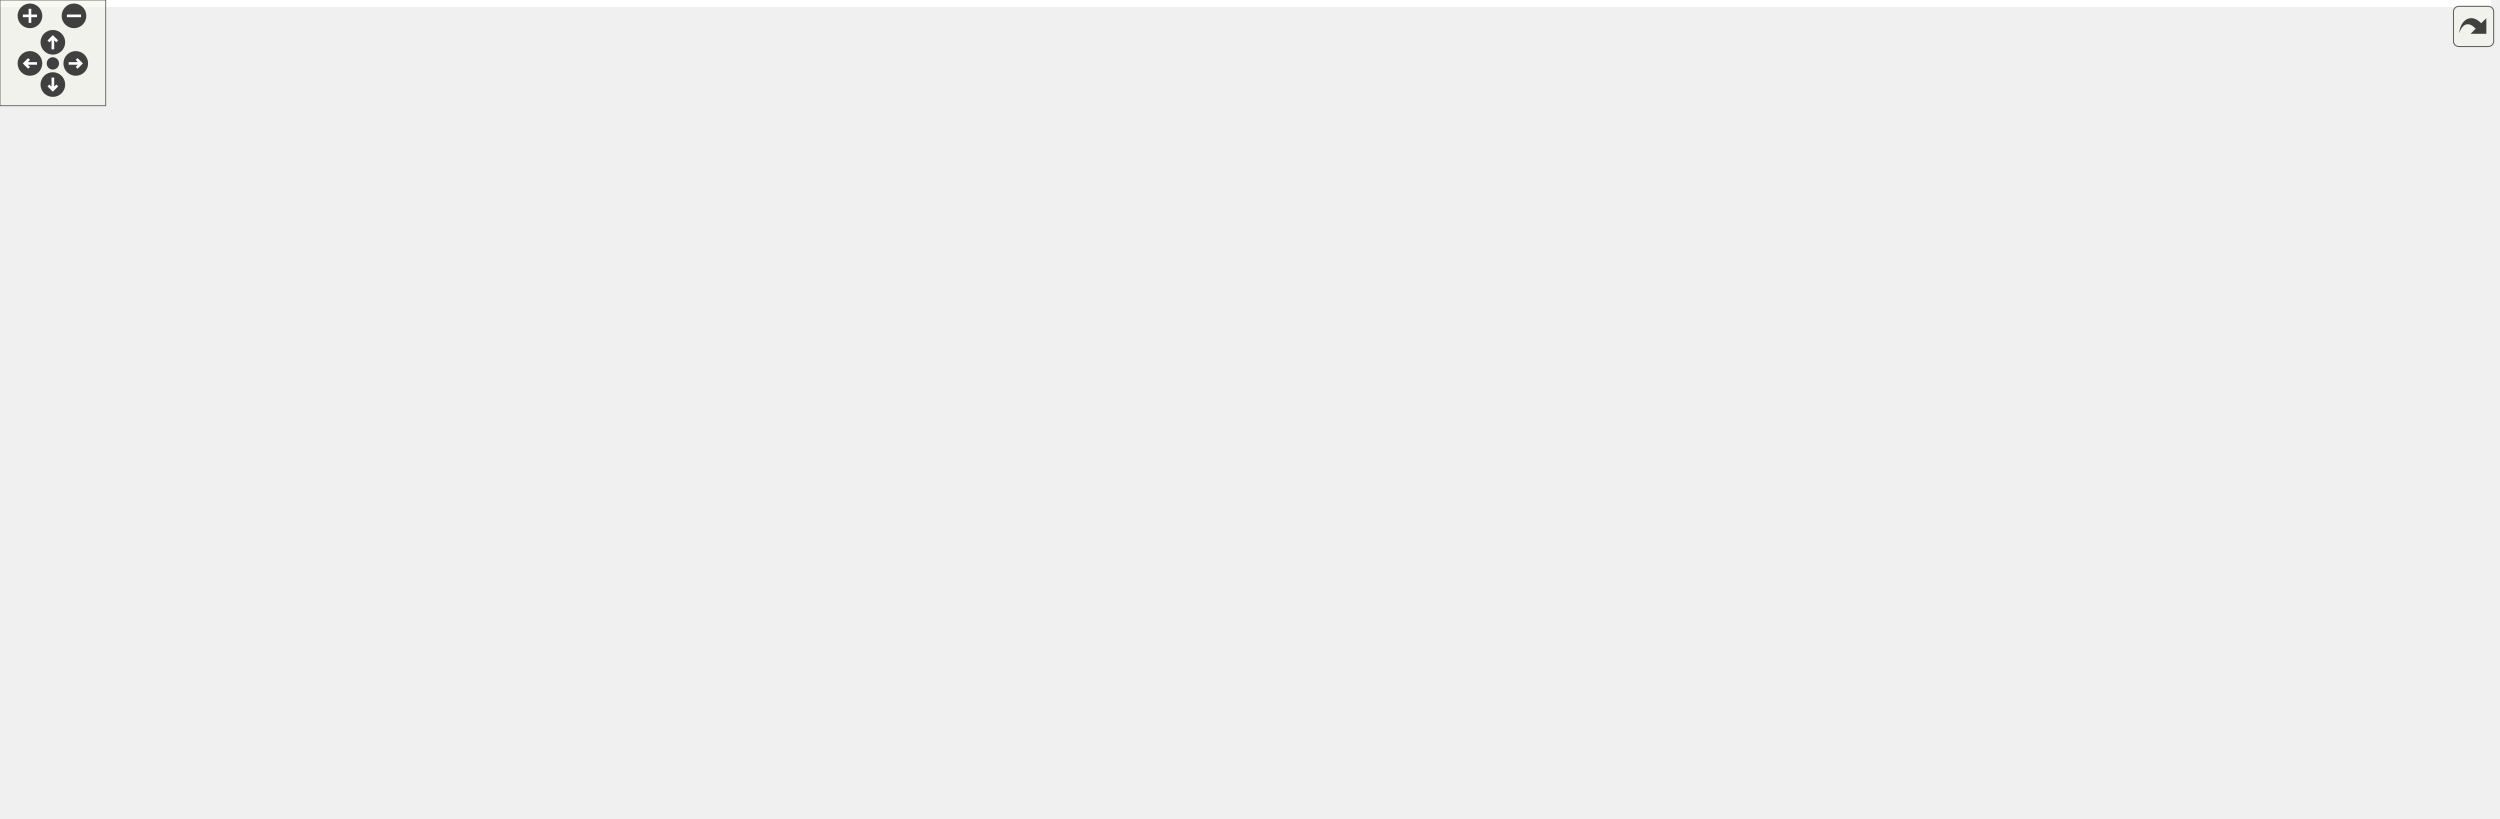
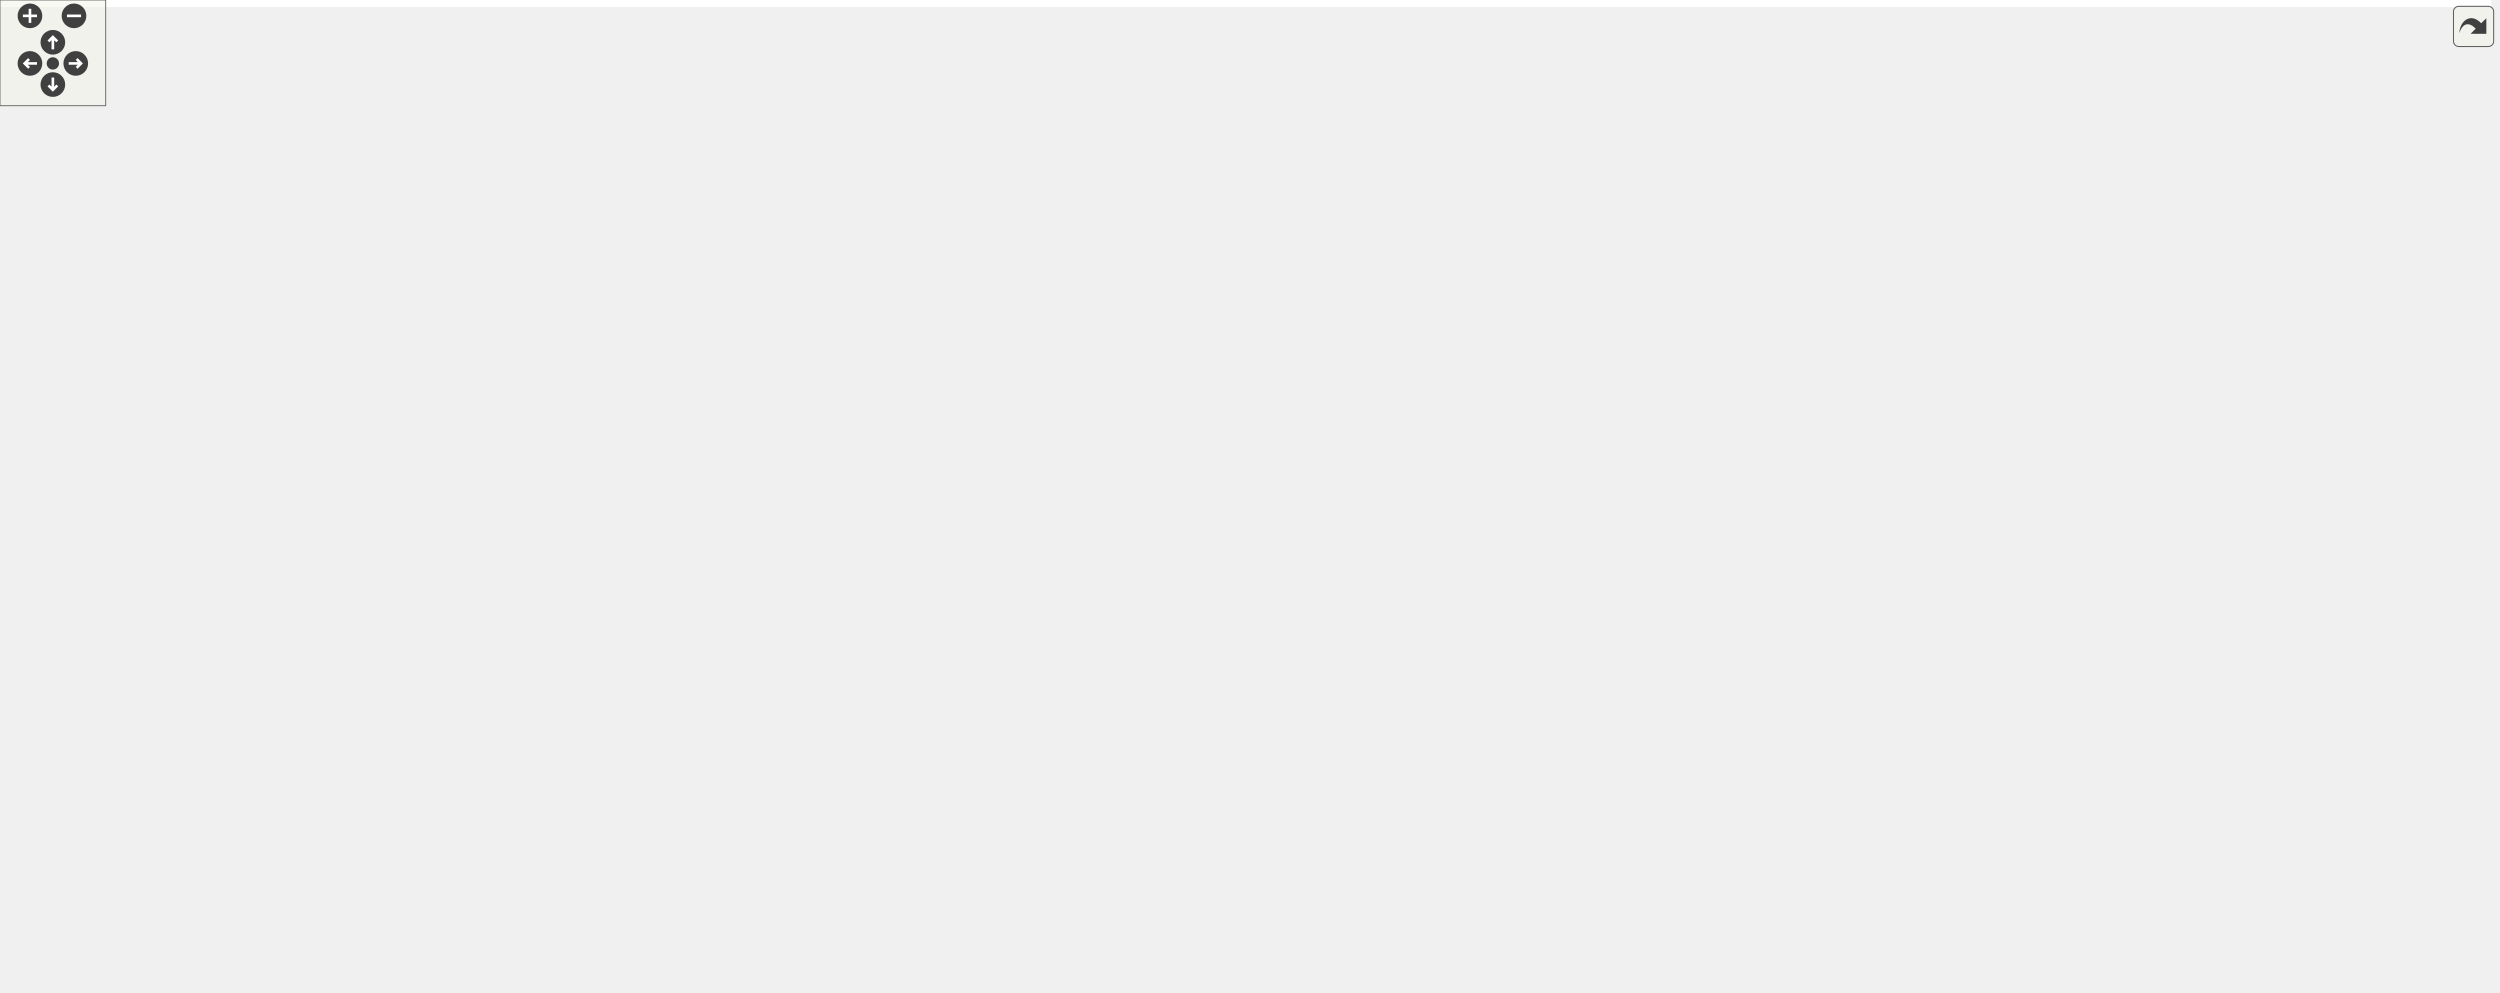
<svg xmlns="http://www.w3.org/2000/svg" xmlns:xlink="http://www.w3.org/1999/xlink" id="main" version="1.1" xml:space="preserve">
  <style type="text/css">
.edge:hover path { stroke: red; }
.edge:hover polygon { stroke: red; fill: red; }
</style>
  <defs>
    <circle id="rim" cx="0" cy="0" r="7" />
    <circle id="rim2" cx="0" cy="0" r="3.5" />
    <g id="zoomPlus">
      <use xlink:href="#rim" fill="#404040">
        <set attributeName="fill" to="#808080" begin="zoomplus.mouseover" end="zoomplus.mouseout" />
      </use>
      <path d="M-4,0h8M0,-4v8" fill="none" stroke="white" stroke-width="1.5" pointer-events="none" />
    </g>
    <g id="zoomMin">
      <use xlink:href="#rim" fill="#404040">
        <set attributeName="fill" to="#808080" begin="zoomminus.mouseover" end="zoomminus.mouseout" />
      </use>
      <path d="M-4,0h8" fill="none" stroke="white" stroke-width="1.5" pointer-events="none" />
    </g>
    <g id="dirArrow">
      <path fill="none" stroke="white" stroke-width="1.5" d="M0,-3.0v7 M-2.5,-0.5L0,-3.0L2.5,-0.5" />
    </g>
    <g id="resetDef">
      <use xlink:href="#rim2" fill="#404040">
        <set attributeName="fill" to="#808080" begin="reset.mouseover" end="reset.mouseout" />
      </use>
    </g>
  </defs>
  <svg id="graph" class="graph">
    <g id="viewport">
-       <polygon fill="white" stroke="transparent" points="-4,4 -4,-404 1414,-404 1414,4 -4,4" />
+       <polygon fill="white" stroke="transparent" points="-4,4 -4,-502.5 1414,-502.5 1414,4 -4,4" />
      <g id="node1" class="node">
        <g id="a_node1">
          <a xlink:title=" ">
            <polygon fill="#bfbfbf" stroke="black" points="0,-133.5 0,-152.5 41,-152.5 41,-133.5 0,-133.5" />
            <text text-anchor="middle" x="20.5" y="-140.5" font-family="Helvetica,sans-Serif" font-size="10.00">main</text>
          </a>
        </g>
      </g>
      <g id="node2" class="node">
        <g id="a_node2">
          <a xlink:href="group__engine.html#ga98eaf946471acbd931de5d52ca83b3d1" target="_top" xlink:title=" ">
            <polygon fill="white" stroke="black" points="77,-133.5 77,-152.5 148,-152.5 148,-133.5 77,-133.5" />
            <text text-anchor="middle" x="112.5" y="-140.5" font-family="Helvetica,sans-Serif" font-size="10.00">engine_run</text>
          </a>
        </g>
      </g>
      <g id="edge1" class="edge">
        <path fill="none" stroke="midnightblue" d="M41.03,-143C48.62,-143 57.64,-143 66.66,-143" />
        <polygon fill="midnightblue" stroke="midnightblue" points="66.77,-146.5 76.77,-143 66.77,-139.5 66.77,-146.5" />
      </g>
      <g id="node3" class="node">
        <g id="a_node3">
          <a xlink:href="group__engine.html#ga33e20b37682a0492a9e95d13bef17f02" target="_top" xlink:title=" ">
            <polygon fill="white" stroke="black" points="212,-228.5 212,-247.5 284,-247.5 284,-228.5 212,-228.5" />
            <text text-anchor="middle" x="248" y="-235.5" font-family="Helvetica,sans-Serif" font-size="10.00">changeSize</text>
          </a>
        </g>
      </g>
      <g id="edge2" class="edge">
        <path fill="none" stroke="midnightblue" d="M119.88,-152.7C130.99,-168.84 155.45,-201.18 184,-219 189.53,-222.45 195.73,-225.31 202.02,-227.67" />
        <polygon fill="midnightblue" stroke="midnightblue" points="201.31,-231.12 211.91,-230.97 203.53,-224.48 201.31,-231.12" />
      </g>
      <g id="node4" class="node">
        <g id="a_node4">
          <a xlink:href="group__input.html#gac7632fff72011e8c11ae504a4596a7f7" target="_top" xlink:title=" ">
            <polygon fill="white" stroke="black" points="206,-152.5 206,-171.5 290,-171.5 290,-152.5 206,-152.5" />
            <text text-anchor="middle" x="248" y="-159.5" font-family="Helvetica,sans-Serif" font-size="10.00">keyboardFunc</text>
          </a>
        </g>
      </g>
      <g id="edge3" class="edge">
        <path fill="none" stroke="midnightblue" d="M148.23,-147.94C162.68,-150 179.75,-152.43 195.6,-154.68" />
        <polygon fill="midnightblue" stroke="midnightblue" points="195.41,-158.19 205.8,-156.14 196.4,-151.26 195.41,-158.19" />
      </g>
      <g id="node8" class="node">
        <g id="a_node8">
          <a xlink:href="group__input.html#ga2bebb17428cb218231ad556de2a20ed6" target="_top" xlink:title=" ">
            <polygon fill="white" stroke="black" points="211,-76.5 211,-95.5 285,-95.5 285,-76.5 211,-76.5" />
            <text text-anchor="middle" x="248" y="-83.5" font-family="Helvetica,sans-Serif" font-size="10.00">motionFunc</text>
          </a>
        </g>
      </g>
      <g id="edge7" class="edge">
        <path fill="none" stroke="midnightblue" d="M129.01,-133.46C143.01,-125.14 164.35,-113.16 184,-105 189.47,-102.73 195.32,-100.59 201.16,-98.64" />
        <polygon fill="midnightblue" stroke="midnightblue" points="202.45,-101.9 210.91,-95.52 200.32,-95.23 202.45,-101.9" />
      </g>
      <g id="node9" class="node">
        <g id="a_node9">
          <a xlink:href="group__input.html#gad48076b61c0ddb6bd4fadf644bf59ff1" target="_top" xlink:title=" ">
            <polygon fill="white" stroke="black" points="212,-38.5 212,-57.5 284,-57.5 284,-38.5 212,-38.5" />
            <text text-anchor="middle" x="248" y="-45.5" font-family="Helvetica,sans-Serif" font-size="10.00">mouseFunc</text>
          </a>
        </g>
      </g>
      <g id="edge9" class="edge">
        <path fill="none" stroke="midnightblue" d="M119.88,-133.3C130.99,-117.16 155.45,-84.82 184,-67 189.53,-63.55 195.73,-60.69 202.02,-58.33" />
        <polygon fill="midnightblue" stroke="midnightblue" points="203.53,-61.52 211.91,-55.03 201.31,-54.88 203.53,-61.52" />
      </g>
      <g id="node10" class="node">
        <g id="a_node10">
          <a xlink:href="group__engine.html#ga91c42686f3245f22fb6b17ba5372d92c" target="_top" xlink:title=" ">
            <polygon fill="white" stroke="black" points="209.5,-114.5 209.5,-133.5 286.5,-133.5 286.5,-114.5 209.5,-114.5" />
            <text text-anchor="middle" x="248" y="-121.5" font-family="Helvetica,sans-Serif" font-size="10.00">renderScene</text>
          </a>
        </g>
      </g>
      <g id="edge11" class="edge">
        <path fill="none" stroke="midnightblue" d="M148.23,-138.06C163.71,-135.85 182.2,-133.22 198.98,-130.83" />
        <polygon fill="midnightblue" stroke="midnightblue" points="199.76,-134.26 209.16,-129.38 198.77,-127.33 199.76,-134.26" />
      </g>
      <g id="node24" class="node">
        <g id="a_node24">
          <a xlink:href="group__engine.html#ga2b6a8884687b3fe271b099a450a82d24" target="_top" xlink:title=" ">
            <polygon fill="white" stroke="black" points="184,-190.5 184,-209.5 312,-209.5 312,-190.5 184,-190.5" />
            <text text-anchor="middle" x="248" y="-197.5" font-family="Helvetica,sans-Serif" font-size="10.00">xml_load_and_set_env</text>
          </a>
        </g>
      </g>
      <g id="edge27" class="edge">
        <path fill="none" stroke="midnightblue" d="M129.01,-152.54C143.01,-160.86 164.35,-172.84 184,-181 189.47,-183.27 195.32,-185.41 201.16,-187.36" />
        <polygon fill="midnightblue" stroke="midnightblue" points="200.32,-190.77 210.91,-190.48 202.45,-184.1 200.32,-190.77" />
      </g>
      <g id="node5" class="node">
        <g id="a_node5">
          <a xlink:href="group__engine.html#ga8679d9b303f36964bf51dba0993caeaa" target="_top" xlink:title=" ">
            <polygon fill="white" stroke="black" points="354.5,-190.5 354.5,-209.5 460.5,-209.5 460.5,-190.5 354.5,-190.5" />
            <text text-anchor="middle" x="407.5" y="-197.5" font-family="Helvetica,sans-Serif" font-size="10.00">env_load_defaults</text>
          </a>
        </g>
      </g>
      <g id="edge4" class="edge">
        <path fill="none" stroke="midnightblue" d="M288.74,-171.59C309.53,-176.6 335.16,-182.79 357.2,-188.11" />
        <polygon fill="midnightblue" stroke="midnightblue" points="356.5,-191.54 367.04,-190.48 358.14,-184.73 356.5,-191.54" />
      </g>
      <g id="node6" class="node">
        <g id="a_node6">
          <a xlink:href="group__engine.html#gab9813926390dc5773baf0b20dc2ea16e" target="_top" xlink:title=" ">
            <polygon fill="white" stroke="black" points="376.5,-76.5 376.5,-95.5 438.5,-95.5 438.5,-76.5 376.5,-76.5" />
            <text text-anchor="middle" x="407.5" y="-83.5" font-family="Helvetica,sans-Serif" font-size="10.00">redisplay</text>
          </a>
        </g>
      </g>
      <g id="edge5" class="edge">
        <path fill="none" stroke="midnightblue" d="M290.33,-152.91C297.84,-150.33 305.39,-147.08 312,-143 331.8,-130.79 328.33,-117.42 348,-105 353.76,-101.36 360.29,-98.36 366.84,-95.89" />
        <polygon fill="midnightblue" stroke="midnightblue" points="368.02,-99.19 376.37,-92.67 365.77,-92.56 368.02,-99.19" />
      </g>
      <g id="node7" class="node">
        <g id="a_node7">
          <a xlink:href="group__spherical.html#gab5ff5216bffd1e15798677f24213213d" target="_top" xlink:title=" ">
            <polygon fill="white" stroke="black" points="514,-0.5 514,-19.5 627,-19.5 627,-0.5 514,-0.5" />
            <text text-anchor="middle" x="570.5" y="-7.5" font-family="Helvetica,sans-Serif" font-size="10.00">spherical2Cartesian</text>
          </a>
        </g>
      </g>
      <g id="edge6" class="edge">
        <path fill="none" stroke="midnightblue" d="M421.97,-76.3C439.76,-63.86 472.43,-42.3 503,-29 508.36,-26.67 514.09,-24.53 519.85,-22.61" />
        <polygon fill="midnightblue" stroke="midnightblue" points="521.02,-25.91 529.51,-19.57 518.92,-19.23 521.02,-25.91" />
      </g>
      <g id="edge8" class="edge">
        <path fill="none" stroke="midnightblue" d="M285.13,-86C309.29,-86 341.11,-86 366.1,-86" />
        <polygon fill="midnightblue" stroke="midnightblue" points="366.35,-89.5 376.35,-86 366.35,-82.5 366.35,-89.5" />
      </g>
      <g id="edge10" class="edge">
        <path fill="none" stroke="midnightblue" d="M284.35,-56.53C308.66,-62.39 341,-70.2 366.29,-76.3" />
        <polygon fill="midnightblue" stroke="midnightblue" points="365.77,-79.77 376.31,-78.72 367.41,-72.97 365.77,-79.77" />
      </g>
      <g id="edge26" class="edge">
        <path fill="none" stroke="midnightblue" d="M286.73,-114.9C310.88,-109.07 342.18,-101.52 366.73,-95.6" />
        <polygon fill="midnightblue" stroke="midnightblue" points="367.55,-99 376.45,-93.25 365.91,-92.19 367.55,-99" />
      </g>
      <g id="node11" class="node">
        <g id="a_node11">
          <a xlink:href="engine_8cpp.html#a634dba686e70e7ff3f10c37d11f463da" target="_top" xlink:title=" ">
            <polygon fill="white" stroke="black" points="373,-114.5 373,-133.5 442,-133.5 442,-114.5 373,-114.5" />
            <text text-anchor="middle" x="407.5" y="-121.5" font-family="Helvetica,sans-Serif" font-size="10.00">draw_axes</text>
          </a>
        </g>
      </g>
      <g id="edge12" class="edge">
        <path fill="none" stroke="midnightblue" d="M286.73,-124C309.56,-124 338.77,-124 362.63,-124" />
        <polygon fill="midnightblue" stroke="midnightblue" points="362.83,-127.5 372.83,-124 362.83,-120.5 362.83,-127.5" />
      </g>
      <g id="node12" class="node">
        <g id="a_node12">
          <a xlink:href="group___operations.html#ga887f20c10a27832ea24178203a47fcc2" target="_top" xlink:title=" ">
            <polygon fill="white" stroke="black" points="355,-152.5 355,-171.5 460,-171.5 460,-152.5 355,-152.5" />
            <text text-anchor="middle" x="407.5" y="-159.5" font-family="Helvetica,sans-Serif" font-size="10.00">operations_render</text>
          </a>
        </g>
      </g>
      <g id="edge13" class="edge">
        <path fill="none" stroke="midnightblue" d="M286.73,-133.1C307.81,-138.19 334.34,-144.59 357.07,-150.07" />
        <polygon fill="midnightblue" stroke="midnightblue" points="356.34,-153.5 366.88,-152.44 357.98,-146.69 356.34,-153.5" />
      </g>
      <g id="node13" class="node">
        <g id="a_node13">
+           <a xlink:href="group__model_engine.html#gaa9af6d9e3eb9df46397e7fc463ae5525" target="_top" xlink:title=" ">
+             <polygon fill="white" stroke="black" points="535,-190.5 535,-209.5 606,-209.5 606,-190.5 535,-190.5" />
+             <text text-anchor="middle" x="570.5" y="-197.5" font-family="Helvetica,sans-Serif" font-size="10.00">addTexture</text>
+           </a>
+         </g>
+       </g>
+       <g id="edge14" class="edge">
+         <path fill="none" stroke="midnightblue" d="M449.13,-171.59C472.28,-177.05 501.31,-183.91 525.06,-189.51" />
+         <polygon fill="midnightblue" stroke="midnightblue" points="524.35,-192.94 534.89,-191.83 525.96,-186.13 524.35,-192.94" />
+       </g>
+       <g id="node14" class="node">
+         <g id="a_node14">
          <a xlink:href="curves_8cpp.html#af213e79ca700e91ea886085a4149a848" target="_top" xlink:title=" ">
-             <polygon fill="white" stroke="black" points="518.5,-228.5 518.5,-247.5 622.5,-247.5 622.5,-228.5 518.5,-228.5" />
-             <text text-anchor="middle" x="570.5" y="-235.5" font-family="Helvetica,sans-Serif" font-size="10.00">advance_in_curve</text>
-           </a>
-         </g>
-       </g>
-       <g id="edge14" class="edge">
-         <path fill="none" stroke="midnightblue" d="M447.18,-171.53C454.06,-174.06 460.95,-177.18 467,-181 486.67,-193.42 483.11,-206.93 503,-219 506.58,-221.17 510.42,-223.11 514.38,-224.82" />
-         <polygon fill="midnightblue" stroke="midnightblue" points="513.19,-228.12 523.78,-228.46 515.71,-221.59 513.19,-228.12" />
+             <polygon fill="white" stroke="black" points="518.5,-114.5 518.5,-133.5 622.5,-133.5 622.5,-114.5 518.5,-114.5" />
+             <text text-anchor="middle" x="570.5" y="-121.5" font-family="Helvetica,sans-Serif" font-size="10.00">advance_in_curve</text>
+           </a>
+         </g>
+       </g>
+       <g id="edge15" class="edge">
+         <path fill="none" stroke="midnightblue" d="M449.13,-152.41C470.47,-147.37 496.81,-141.16 519.41,-135.82" />
+         <polygon fill="midnightblue" stroke="midnightblue" points="520.24,-139.22 529.17,-133.52 518.63,-132.41 520.24,-139.22" />
+       </g>
+       <g id="node19" class="node">
+         <g id="a_node19">
+           <a xlink:href="engine_8cpp.html#a072c434cfd125e58ac1cec9a5725688a" target="_top" xlink:title=" ">
+             <polygon fill="white" stroke="black" points="512.5,-76.5 512.5,-95.5 628.5,-95.5 628.5,-76.5 512.5,-76.5" />
+             <text text-anchor="middle" x="570.5" y="-83.5" font-family="Helvetica,sans-Serif" font-size="10.00">advance_in_rotation</text>
+           </a>
+         </g>
+       </g>
+       <g id="edge20" class="edge">
+         <path fill="none" stroke="midnightblue" d="M447.18,-152.47C454.06,-149.94 460.95,-146.82 467,-143 486.67,-130.58 483.11,-117.07 503,-105 506.58,-102.83 510.42,-100.89 514.38,-99.18" />
+         <polygon fill="midnightblue" stroke="midnightblue" points="515.71,-102.41 523.78,-95.54 513.19,-95.88 515.71,-102.41" />
+       </g>
+       <g id="node20" class="node">
+         <g id="a_node20">
+           <a xlink:href="group__model_engine.html#ga56beba311d0a6fcbda9aeb516fe67f8f" target="_top" xlink:title=" ">
+             <polygon fill="white" stroke="black" points="535.5,-38.5 535.5,-57.5 605.5,-57.5 605.5,-38.5 535.5,-38.5" />
+             <text text-anchor="middle" x="570.5" y="-45.5" font-family="Helvetica,sans-Serif" font-size="10.00">allocModel</text>
+           </a>
+         </g>
+       </g>
+       <g id="edge21" class="edge">
+         <path fill="none" stroke="midnightblue" d="M451.9,-152.43C457.37,-149.97 462.59,-146.88 467,-143 495.07,-118.32 474.49,-91.17 503,-67 509.52,-61.47 517.55,-57.55 525.75,-54.77" />
+         <polygon fill="midnightblue" stroke="midnightblue" points="526.73,-58.13 535.37,-52 524.79,-51.4 526.73,-58.13" />
+       </g>
+       <g id="node21" class="node">
+         <g id="a_node21">
+           <a xlink:href="group__spherical.html#ga2a22d15f7463ccd8f8d1aa65e7578983" target="_top" xlink:title=" ">
+             <polygon fill="white" stroke="black" points="514,-266.5 514,-285.5 627,-285.5 627,-266.5 514,-266.5" />
+             <text text-anchor="middle" x="570.5" y="-273.5" font-family="Helvetica,sans-Serif" font-size="10.00">cartesian2Spherical</text>
+           </a>
+         </g>
+       </g>
+       <g id="edge22" class="edge">
+         <path fill="none" stroke="midnightblue" d="M451.9,-171.57C457.37,-174.03 462.59,-177.12 467,-181 495.07,-205.68 474.49,-232.83 503,-257 505,-258.7 507.15,-260.25 509.4,-261.66" />
+         <polygon fill="midnightblue" stroke="midnightblue" points="508.03,-264.89 518.51,-266.43 511.28,-258.69 508.03,-264.89" />
+       </g>
+       <g id="node22" class="node">
+         <g id="a_node22">
+           <a xlink:href="curves_8cpp.html#ad812fc50a0384335487e258a6f61714e" target="_top" xlink:title=" ">
+             <polygon fill="white" stroke="black" points="713,-152.5 713,-171.5 790,-171.5 790,-152.5 713,-152.5" />
+             <text text-anchor="middle" x="751.5" y="-159.5" font-family="Helvetica,sans-Serif" font-size="10.00">renderCurve</text>
+           </a>
+         </g>
+       </g>
+       <g id="edge23" class="edge">
+         <path fill="none" stroke="midnightblue" d="M460.07,-162C525.83,-162 638.64,-162 702.59,-162" />
+         <polygon fill="midnightblue" stroke="midnightblue" points="702.8,-165.5 712.8,-162 702.8,-158.5 702.8,-165.5" />
+       </g>
+       <g id="node23" class="node">
+         <g id="a_node23">
+           <a xlink:href="group__model_engine.html#ga9b0aa26dead35aab4fa6be0709998046" target="_top" xlink:title=" ">
+             <polygon fill="white" stroke="black" points="531.5,-228.5 531.5,-247.5 609.5,-247.5 609.5,-228.5 531.5,-228.5" />
+             <text text-anchor="middle" x="570.5" y="-235.5" font-family="Helvetica,sans-Serif" font-size="10.00">renderModel</text>
+           </a>
+         </g>
+       </g>
+       <g id="edge25" class="edge">
+         <path fill="none" stroke="midnightblue" d="M447.18,-171.53C454.06,-174.06 460.95,-177.18 467,-181 486.67,-193.42 483.11,-206.93 503,-219 508.79,-222.52 515.26,-225.4 521.83,-227.77" />
+         <polygon fill="midnightblue" stroke="midnightblue" points="520.87,-231.14 531.46,-230.88 523.02,-224.48 520.87,-231.14" />
+       </g>
+       <g id="node15" class="node">
+         <g id="a_node15">
+           <a xlink:href="curves_8cpp.html#aca4aaefe66ab2cbc9d44054ab8929c0d" target="_top" xlink:title=" ">
+             <polygon fill="white" stroke="black" points="690,-114.5 690,-133.5 813,-133.5 813,-114.5 690,-114.5" />
+             <text text-anchor="middle" x="751.5" y="-121.5" font-family="Helvetica,sans-Serif" font-size="10.00">align_global_pos_mat</text>
+           </a>
+         </g>
+       </g>
+       <g id="edge16" class="edge">
+         <path fill="none" stroke="midnightblue" d="M622.79,-124C640.48,-124 660.62,-124 679.6,-124" />
+         <polygon fill="midnightblue" stroke="midnightblue" points="679.69,-127.5 689.69,-124 679.69,-120.5 679.69,-127.5" />
+       </g>
+       <g id="node16" class="node">
+         <g id="a_node16">
+           <a xlink:href="curves_8cpp.html#abe9fa1f2a311f275f92f5b46fb2f8490" target="_top" xlink:title=" ">
+             <polygon fill="white" stroke="black" points="887.5,-133.5 887.5,-152.5 1017.5,-152.5 1017.5,-133.5 887.5,-133.5" />
+             <text text-anchor="middle" x="952.5" y="-140.5" font-family="Helvetica,sans-Serif" font-size="10.00">get_curve_global_point</text>
+           </a>
+         </g>
+       </g>
+       <g id="edge17" class="edge">
+         <path fill="none" stroke="midnightblue" d="M813.02,-129.78C833.26,-131.71 856.06,-133.89 877.23,-135.91" />
+         <polygon fill="midnightblue" stroke="midnightblue" points="877.19,-139.42 887.47,-136.89 877.85,-132.45 877.19,-139.42" />
+       </g>
+       <g id="node17" class="node">
+         <g id="a_node17">
+           <a xlink:href="curves_8cpp.html#af68f8da25ecf53c589aa5d47f1f8e164" target="_top" xlink:title=" ">
+             <polygon fill="white" stroke="black" points="1117.5,-152.5 1117.5,-171.5 1182.5,-171.5 1182.5,-152.5 1117.5,-152.5" />
+             <text text-anchor="middle" x="1150" y="-159.5" font-family="Helvetica,sans-Serif" font-size="10.00">get_curve</text>
+           </a>
+         </g>
+       </g>
+       <g id="edge18" class="edge">
+         <path fill="none" stroke="midnightblue" d="M1017.51,-149.22C1046.97,-152.08 1081.09,-155.4 1107.19,-157.94" />
+         <polygon fill="midnightblue" stroke="midnightblue" points="1107.2,-161.45 1117.49,-158.94 1107.88,-154.49 1107.2,-161.45" />
      </g>
      <g id="node18" class="node">
        <g id="a_node18">
-           <a xlink:href="engine_8cpp.html#a072c434cfd125e58ac1cec9a5725688a" target="_top" xlink:title=" ">
-             <polygon fill="white" stroke="black" points="512.5,-190.5 512.5,-209.5 628.5,-209.5 628.5,-190.5 512.5,-190.5" />
-             <text text-anchor="middle" x="570.5" y="-197.5" font-family="Helvetica,sans-Serif" font-size="10.00">advance_in_rotation</text>
+           <a xlink:href="curves_8cpp.html#afa648d7de8c941b50b26f02755a955b9" target="_top" xlink:title=" ">
+             <polygon fill="white" stroke="black" points="1105.5,-114.5 1105.5,-133.5 1194.5,-133.5 1194.5,-114.5 1105.5,-114.5" />
+             <text text-anchor="middle" x="1150" y="-121.5" font-family="Helvetica,sans-Serif" font-size="10.00">get_curve_info</text>
          </a>
        </g>
      </g>
      <g id="edge19" class="edge">
-         <path fill="none" stroke="midnightblue" d="M449.13,-171.59C470.47,-176.63 496.81,-182.84 519.41,-188.18" />
-         <polygon fill="midnightblue" stroke="midnightblue" points="518.63,-191.59 529.17,-190.48 520.24,-184.78 518.63,-191.59" />
-       </g>
-       <g id="node19" class="node">
-         <g id="a_node19">
-           <a xlink:href="group__model_engine.html#ga56beba311d0a6fcbda9aeb516fe67f8f" target="_top" xlink:title=" ">
-             <polygon fill="white" stroke="black" points="535.5,-152.5 535.5,-171.5 605.5,-171.5 605.5,-152.5 535.5,-152.5" />
-             <text text-anchor="middle" x="570.5" y="-159.5" font-family="Helvetica,sans-Serif" font-size="10.00">allocModel</text>
-           </a>
-         </g>
-       </g>
-       <g id="edge20" class="edge">
-         <path fill="none" stroke="midnightblue" d="M460.33,-162C481.15,-162 504.92,-162 524.95,-162" />
-         <polygon fill="midnightblue" stroke="midnightblue" points="525.04,-165.5 535.04,-162 525.04,-158.5 525.04,-165.5" />
-       </g>
-       <g id="node20" class="node">
-         <g id="a_node20">
-           <a xlink:href="group__spherical.html#ga2a22d15f7463ccd8f8d1aa65e7578983" target="_top" xlink:title=" ">
-             <polygon fill="white" stroke="black" points="514,-114.5 514,-133.5 627,-133.5 627,-114.5 514,-114.5" />
-             <text text-anchor="middle" x="570.5" y="-121.5" font-family="Helvetica,sans-Serif" font-size="10.00">cartesian2Spherical</text>
-           </a>
-         </g>
-       </g>
-       <g id="edge21" class="edge">
-         <path fill="none" stroke="midnightblue" d="M449.13,-152.41C470.47,-147.37 496.81,-141.16 519.41,-135.82" />
-         <polygon fill="midnightblue" stroke="midnightblue" points="520.24,-139.22 529.17,-133.52 518.63,-132.41 520.24,-139.22" />
-       </g>
-       <g id="node21" class="node">
-         <g id="a_node21">
-           <a xlink:href="curves_8cpp.html#ad812fc50a0384335487e258a6f61714e" target="_top" xlink:title=" ">
-             <polygon fill="white" stroke="black" points="713,-266.5 713,-285.5 790,-285.5 790,-266.5 713,-266.5" />
-             <text text-anchor="middle" x="751.5" y="-273.5" font-family="Helvetica,sans-Serif" font-size="10.00">renderCurve</text>
-           </a>
-         </g>
-       </g>
-       <g id="edge22" class="edge">
-         <path fill="none" stroke="midnightblue" d="M451.9,-171.57C457.37,-174.03 462.59,-177.12 467,-181 495.07,-205.68 472.21,-235.82 503,-257 562.21,-297.73 649.3,-293.46 702.82,-285.53" />
-         <polygon fill="midnightblue" stroke="midnightblue" points="703.4,-288.98 712.73,-283.96 702.31,-282.07 703.4,-288.98" />
-       </g>
-       <g id="node22" class="node">
-         <g id="a_node22">
-           <a xlink:href="group__model_engine.html#gae7de75a0850ac9069b4a3710b63a102c" target="_top" xlink:title=" ">
-             <polygon fill="white" stroke="black" points="531.5,-76.5 531.5,-95.5 609.5,-95.5 609.5,-76.5 531.5,-76.5" />
-             <text text-anchor="middle" x="570.5" y="-83.5" font-family="Helvetica,sans-Serif" font-size="10.00">renderModel</text>
-           </a>
-         </g>
+         <path fill="none" stroke="midnightblue" d="M1017.51,-136.78C1042.65,-134.34 1071.19,-131.56 1095.23,-129.23" />
+         <polygon fill="midnightblue" stroke="midnightblue" points="1095.63,-132.7 1105.24,-128.25 1094.95,-125.74 1095.63,-132.7" />
      </g>
      <g id="edge24" class="edge">
-         <path fill="none" stroke="midnightblue" d="M447.18,-152.47C454.06,-149.94 460.95,-146.82 467,-143 486.67,-130.58 483.11,-117.07 503,-105 508.79,-101.48 515.26,-98.6 521.83,-96.23" />
-         <polygon fill="midnightblue" stroke="midnightblue" points="523.02,-99.52 531.46,-93.12 520.87,-92.86 523.02,-99.52" />
-       </g>
-       <g id="node23" class="node">
-         <g id="a_node23">
-           <a xlink:href="group__engine.html#ga260fbd3d70764684657bbf1a617ddf99" target="_top" xlink:title=" ">
-             <polygon fill="white" stroke="black" points="533.5,-38.5 533.5,-57.5 607.5,-57.5 607.5,-38.5 533.5,-38.5" />
-             <text text-anchor="middle" x="570.5" y="-45.5" font-family="Helvetica,sans-Serif" font-size="10.00">vbo_indices</text>
-           </a>
-         </g>
-       </g>
-       <g id="edge25" class="edge">
-         <path fill="none" stroke="midnightblue" d="M451.9,-152.43C457.37,-149.97 462.59,-146.88 467,-143 495.07,-118.32 474.49,-91.17 503,-67 508.92,-61.98 516.09,-58.28 523.51,-55.56" />
-         <polygon fill="midnightblue" stroke="midnightblue" points="524.8,-58.82 533.31,-52.52 522.72,-52.14 524.8,-58.82" />
-       </g>
-       <g id="node14" class="node">
-         <g id="a_node14">
-           <a xlink:href="curves_8cpp.html#aca4aaefe66ab2cbc9d44054ab8929c0d" target="_top" xlink:title=" ">
-             <polygon fill="white" stroke="black" points="690,-228.5 690,-247.5 813,-247.5 813,-228.5 690,-228.5" />
-             <text text-anchor="middle" x="751.5" y="-235.5" font-family="Helvetica,sans-Serif" font-size="10.00">align_global_pos_mat</text>
-           </a>
-         </g>
-       </g>
-       <g id="edge15" class="edge">
-         <path fill="none" stroke="midnightblue" d="M622.79,-238C640.48,-238 660.62,-238 679.6,-238" />
-         <polygon fill="midnightblue" stroke="midnightblue" points="679.69,-241.5 689.69,-238 679.69,-234.5 679.69,-241.5" />
-       </g>
-       <g id="node15" class="node">
-         <g id="a_node15">
-           <a xlink:href="curves_8cpp.html#abe9fa1f2a311f275f92f5b46fb2f8490" target="_top" xlink:title=" ">
-             <polygon fill="white" stroke="black" points="887.5,-247.5 887.5,-266.5 1017.5,-266.5 1017.5,-247.5 887.5,-247.5" />
-             <text text-anchor="middle" x="952.5" y="-254.5" font-family="Helvetica,sans-Serif" font-size="10.00">get_curve_global_point</text>
-           </a>
-         </g>
-       </g>
-       <g id="edge16" class="edge">
-         <path fill="none" stroke="midnightblue" d="M813.02,-243.78C833.26,-245.71 856.06,-247.89 877.23,-249.91" />
-         <polygon fill="midnightblue" stroke="midnightblue" points="877.19,-253.42 887.47,-250.89 877.85,-246.45 877.19,-253.42" />
-       </g>
-       <g id="node16" class="node">
-         <g id="a_node16">
-           <a xlink:href="curves_8cpp.html#af68f8da25ecf53c589aa5d47f1f8e164" target="_top" xlink:title=" ">
-             <polygon fill="white" stroke="black" points="1117.5,-257.5 1117.5,-276.5 1182.5,-276.5 1182.5,-257.5 1117.5,-257.5" />
-             <text text-anchor="middle" x="1150" y="-264.5" font-family="Helvetica,sans-Serif" font-size="10.00">get_curve</text>
-           </a>
-         </g>
-       </g>
-       <g id="edge17" class="edge">
-         <path fill="none" stroke="midnightblue" d="M1017.51,-260.27C1046.97,-261.78 1081.09,-263.53 1107.19,-264.86" />
-         <polygon fill="midnightblue" stroke="midnightblue" points="1107.33,-268.37 1117.49,-265.39 1107.68,-261.38 1107.33,-268.37" />
-       </g>
-       <g id="node17" class="node">
-         <g id="a_node17">
-           <a xlink:href="curves_8cpp.html#afa648d7de8c941b50b26f02755a955b9" target="_top" xlink:title=" ">
-             <polygon fill="white" stroke="black" points="1105.5,-219.5 1105.5,-238.5 1194.5,-238.5 1194.5,-219.5 1105.5,-219.5" />
-             <text text-anchor="middle" x="1150" y="-226.5" font-family="Helvetica,sans-Serif" font-size="10.00">get_curve_info</text>
-           </a>
-         </g>
-       </g>
-       <g id="edge18" class="edge">
-         <path fill="none" stroke="midnightblue" d="M1017.51,-247.83C1042.65,-244.23 1071.19,-240.14 1095.23,-236.7" />
-         <polygon fill="midnightblue" stroke="midnightblue" points="1095.84,-240.15 1105.24,-235.27 1094.84,-233.22 1095.84,-240.15" />
-       </g>
-       <g id="edge23" class="edge">
-         <path fill="none" stroke="midnightblue" d="M790.4,-272.38C814.81,-270.05 847.38,-266.94 876.84,-264.13" />
-         <polygon fill="midnightblue" stroke="midnightblue" points="877.49,-267.58 887.12,-263.15 876.83,-260.61 877.49,-267.58" />
+         <path fill="none" stroke="midnightblue" d="M790.4,-158.38C814.81,-156.05 847.38,-152.94 876.84,-150.13" />
+         <polygon fill="midnightblue" stroke="midnightblue" points="877.49,-153.58 887.12,-149.15 876.83,-146.61 877.49,-153.58" />
      </g>
      <g id="edge28" class="edge">
        <path fill="none" stroke="midnightblue" d="M312.15,-200C322.79,-200 333.82,-200 344.43,-200" />
        <polygon fill="midnightblue" stroke="midnightblue" points="344.44,-203.5 354.44,-200 344.44,-196.5 344.44,-203.5" />
      </g>
-       <g id="edge40" class="edge">
+       <g id="edge42" class="edge">
        <path fill="none" stroke="midnightblue" d="M288.74,-190.41C309.53,-185.4 335.16,-179.21 357.2,-173.89" />
        <polygon fill="midnightblue" stroke="midnightblue" points="358.14,-177.27 367.04,-171.52 356.5,-170.46 358.14,-177.27" />
      </g>
      <g id="node25" class="node">
        <g id="a_node25">
          <a xlink:href="group__xml.html#gac937a83a82258806ef77b02f97ef0834" target="_top" xlink:title=" ">
-             <polygon fill="white" stroke="black" points="348,-304.5 348,-323.5 467,-323.5 467,-304.5 348,-304.5" />
-             <text text-anchor="middle" x="407.5" y="-311.5" font-family="Helvetica,sans-Serif" font-size="10.00">operations_load_xml</text>
+             <polygon fill="white" stroke="black" points="348,-323.5 348,-342.5 467,-342.5 467,-323.5 348,-323.5" />
+             <text text-anchor="middle" x="407.5" y="-330.5" font-family="Helvetica,sans-Serif" font-size="10.00">operations_load_xml</text>
          </a>
        </g>
      </g>
      <g id="edge29" class="edge">
-         <path fill="none" stroke="midnightblue" d="M291.24,-209.57C298.44,-212.07 305.63,-215.18 312,-219 346.04,-239.42 376.68,-274.82 393.34,-296.16" />
-         <polygon fill="midnightblue" stroke="midnightblue" points="390.74,-298.53 399.59,-304.36 396.31,-294.29 390.74,-298.53" />
+         <path fill="none" stroke="midnightblue" d="M292.87,-209.57C299.58,-212.05 306.19,-215.15 312,-219 350.01,-244.22 380.73,-289.25 396,-314.51" />
+         <polygon fill="midnightblue" stroke="midnightblue" points="393.16,-316.59 401.25,-323.43 399.2,-313.04 393.16,-316.59" />
      </g>
      <g id="node26" class="node">
        <g id="a_node26">
          <a xlink:href="group___groups.html#ga72c2d5ef943a89f829c08f6707e7669d" target="_top" xlink:title=" ">
-             <polygon fill="white" stroke="black" points="503,-342.5 503,-361.5 638,-361.5 638,-342.5 503,-342.5" />
-             <text text-anchor="middle" x="570.5" y="-349.5" font-family="Helvetica,sans-Serif" font-size="10.00">operations_push_groups</text>
+             <polygon fill="white" stroke="black" points="503,-402.5 503,-421.5 638,-421.5 638,-402.5 503,-402.5" />
+             <text text-anchor="middle" x="570.5" y="-409.5" font-family="Helvetica,sans-Serif" font-size="10.00">operations_push_groups</text>
          </a>
        </g>
      </g>
      <g id="edge30" class="edge">
-         <path fill="none" stroke="midnightblue" d="M449.13,-323.59C470.47,-328.63 496.81,-334.84 519.41,-340.18" />
-         <polygon fill="midnightblue" stroke="midnightblue" points="518.63,-343.59 529.17,-342.48 520.24,-336.78 518.63,-343.59" />
+         <path fill="none" stroke="midnightblue" d="M427.92,-342.53C456.09,-356.35 508.45,-382.04 540.99,-398.01" />
+         <polygon fill="midnightblue" stroke="midnightblue" points="539.49,-401.17 550.01,-402.44 542.58,-394.89 539.49,-401.17" />
+       </g>
+       <g id="node33" class="node">
+         <g id="a_node33">
+           <a xlink:href="group___transforms.html#ga322e67bfbfd0f7db581a853b85fea9c1" target="_top" xlink:title=" ">
+             <polygon fill="white" stroke="black" points="1260,-375 1260,-405 1410,-405 1410,-375 1260,-375" />
+             <text text-anchor="start" x="1268" y="-393" font-family="Helvetica,sans-Serif" font-size="10.00">operations_push_transform</text>
+             <text text-anchor="middle" x="1335" y="-382" font-family="Helvetica,sans-Serif" font-size="10.00">_attributes</text>
+           </a>
+         </g>
+       </g>
+       <g id="edge41" class="edge">
+         <path fill="none" stroke="midnightblue" d="M467.15,-338.24C535.22,-343.87 650.89,-352 750.5,-352 750.5,-352 750.5,-352 953.5,-352 1055.79,-352 1172.79,-365.77 1249.73,-376.73" />
+         <polygon fill="midnightblue" stroke="midnightblue" points="1249.45,-380.22 1259.85,-378.18 1250.45,-373.29 1249.45,-380.22" />
+       </g>
+       <g id="node34" class="node">
+         <g id="a_node34">
+           <a xlink:href="group__xml.html#ga13d09c76a06c071031512828eb7bc4fa" target="_top" xlink:title=" ">
+             <polygon fill="white" stroke="black" points="506,-304.5 506,-323.5 635,-323.5 635,-304.5 506,-304.5" />
+             <text text-anchor="middle" x="570.5" y="-311.5" font-family="Helvetica,sans-Serif" font-size="10.00">operations_push_lights</text>
+           </a>
+         </g>
+       </g>
+       <g id="edge40" class="edge">
+         <path fill="none" stroke="midnightblue" d="M467.08,-326.09C476.42,-324.98 486.19,-323.83 495.83,-322.69" />
+         <polygon fill="midnightblue" stroke="midnightblue" points="496.28,-326.17 505.8,-321.52 495.46,-319.21 496.28,-326.17" />
+       </g>
+       <g id="edge31" class="edge">
+         <path fill="none" stroke="midnightblue" d="M545.53,-421.76C533.38,-430.57 541.71,-440 570.5,-440 589.85,-440 599.95,-435.74 600.81,-430.27" />
+         <polygon fill="midnightblue" stroke="midnightblue" points="603.75,-428.37 595.47,-421.76 597.82,-432.09 603.75,-428.37" />
+       </g>
+       <g id="node27" class="node">
+         <g id="a_node27">
+           <a xlink:href="group___models.html#gae6874961000e3d9274674e4f9c21dd60" target="_top" xlink:title=" ">
+             <polygon fill="white" stroke="black" points="682.5,-448.5 682.5,-467.5 820.5,-467.5 820.5,-448.5 682.5,-448.5" />
+             <text text-anchor="middle" x="751.5" y="-455.5" font-family="Helvetica,sans-Serif" font-size="10.00">operations_push_models</text>
+           </a>
+         </g>
+       </g>
+       <g id="edge32" class="edge">
+         <path fill="none" stroke="midnightblue" d="M608.59,-421.53C636.19,-428.62 674.06,-438.36 703.73,-445.98" />
+         <polygon fill="midnightblue" stroke="midnightblue" points="702.9,-449.38 713.46,-448.48 704.64,-442.6 702.9,-449.38" />
+       </g>
+       <g id="node30" class="node">
+         <g id="a_node30">
+           <a xlink:href="group___transforms.html#gad83b646af5265ef92c21db557652be7d" target="_top" xlink:title=" ">
+             <polygon fill="white" stroke="black" points="674,-402.5 674,-421.5 829,-421.5 829,-402.5 674,-402.5" />
+             <text text-anchor="middle" x="751.5" y="-409.5" font-family="Helvetica,sans-Serif" font-size="10.00">operations_push_transforms</text>
+           </a>
+         </g>
+       </g>
+       <g id="edge35" class="edge">
+         <path fill="none" stroke="midnightblue" d="M638.15,-412C646.51,-412 655.16,-412 663.77,-412" />
+         <polygon fill="midnightblue" stroke="midnightblue" points="663.84,-415.5 673.84,-412 663.84,-408.5 663.84,-415.5" />
+       </g>
+       <g id="node28" class="node">
+         <g id="a_node28">
+           <a xlink:href="group___models.html#gaea4cf479be9d482699b0a7871a19efed" target="_top" xlink:title=" ">
+             <polygon fill="white" stroke="black" points="886,-456.5 886,-475.5 1019,-475.5 1019,-456.5 886,-456.5" />
+             <text text-anchor="middle" x="952.5" y="-463.5" font-family="Helvetica,sans-Serif" font-size="10.00">operations_push_model</text>
+           </a>
+         </g>
+       </g>
+       <g id="edge33" class="edge">
+         <path fill="none" stroke="midnightblue" d="M820.71,-460.74C838.38,-461.45 857.51,-462.22 875.55,-462.95" />
+         <polygon fill="midnightblue" stroke="midnightblue" points="875.6,-466.45 885.74,-463.36 875.88,-459.46 875.6,-466.45" />
+       </g>
+       <g id="node29" class="node">
+         <g id="a_node29">
+           <a xlink:href="group___models.html#gaa7a60aeaf83f15158c6896c1b817eeee" target="_top" xlink:title=" ">
+             <polygon fill="white" stroke="black" points="1085,-468 1085,-498 1215,-498 1215,-468 1085,-468" />
+             <text text-anchor="start" x="1093" y="-486" font-family="Helvetica,sans-Serif" font-size="10.00">operations_push_string</text>
+             <text text-anchor="middle" x="1150" y="-475" font-family="Helvetica,sans-Serif" font-size="10.00">_attribute</text>
+           </a>
+         </g>
+       </g>
+       <g id="edge34" class="edge">
+         <path fill="none" stroke="midnightblue" d="M1019.14,-471.71C1037.02,-473.26 1056.51,-474.96 1074.82,-476.55" />
+         <polygon fill="midnightblue" stroke="midnightblue" points="1074.59,-480.04 1084.86,-477.42 1075.2,-473.07 1074.59,-480.04" />
+       </g>
+       <g id="node31" class="node">
+         <g id="a_node31">
+           <a xlink:href="group___transforms.html#gafa423b24e0a976a40fa25bde5279d6da" target="_top" xlink:title=" ">
+             <polygon fill="white" stroke="black" points="865,-402.5 865,-421.5 1040,-421.5 1040,-402.5 865,-402.5" />
+             <text text-anchor="middle" x="952.5" y="-409.5" font-family="Helvetica,sans-Serif" font-size="10.00">operations_push_transformation</text>
+           </a>
+         </g>
+       </g>
+       <g id="edge36" class="edge">
+         <path fill="none" stroke="midnightblue" d="M829.15,-412C837.57,-412 846.23,-412 854.85,-412" />
+         <polygon fill="midnightblue" stroke="midnightblue" points="854.94,-415.5 864.94,-412 854.94,-408.5 854.94,-415.5" />
      </g>
      <g id="node32" class="node">
        <g id="a_node32">
-           <a xlink:href="group___transforms.html#gaa15fe56d7980e7877845f3bc09125017" target="_top" xlink:title=" ">
-             <polygon fill="white" stroke="black" points="1260,-343 1260,-373 1410,-373 1410,-343 1260,-343" />
-             <text text-anchor="start" x="1268" y="-361" font-family="Helvetica,sans-Serif" font-size="10.00">operations_push_transform</text>
-             <text text-anchor="middle" x="1335" y="-350" font-family="Helvetica,sans-Serif" font-size="10.00">_attributes</text>
-           </a>
-         </g>
+           <a xlink:href="group___transforms.html#ga9fb2cf393283a6c4e01669d004e011cb" target="_top" xlink:title=" ">
+             <polygon fill="white" stroke="black" points="1076,-419 1076,-449 1224,-449 1224,-419 1076,-419" />
+             <text text-anchor="start" x="1084" y="-437" font-family="Helvetica,sans-Serif" font-size="10.00">operations_push_extended</text>
+             <text text-anchor="middle" x="1150" y="-426" font-family="Helvetica,sans-Serif" font-size="10.00">_translate_attributes</text>
+           </a>
+         </g>
+       </g>
+       <g id="edge37" class="edge">
+         <path fill="none" stroke="midnightblue" d="M1038.11,-421.52C1047.26,-422.55 1056.56,-423.6 1065.69,-424.63" />
+         <polygon fill="midnightblue" stroke="midnightblue" points="1065.59,-428.14 1075.91,-425.78 1066.37,-421.18 1065.59,-428.14" />
      </g>
      <g id="edge39" class="edge">
-         <path fill="none" stroke="midnightblue" d="M467.2,-314C535.33,-314 651.05,-314 750.5,-314 750.5,-314 750.5,-314 953.5,-314 1074.02,-314 1104.78,-315.37 1224,-333 1237.56,-335.01 1251.93,-337.78 1265.66,-340.76" />
-         <polygon fill="midnightblue" stroke="midnightblue" points="1264.99,-344.2 1275.51,-342.96 1266.51,-337.37 1264.99,-344.2" />
-       </g>
-       <g id="edge31" class="edge">
-         <path fill="none" stroke="midnightblue" d="M545.53,-361.76C533.38,-370.57 541.71,-380 570.5,-380 589.85,-380 599.95,-375.74 600.81,-370.27" />
-         <polygon fill="midnightblue" stroke="midnightblue" points="603.75,-368.37 595.47,-361.76 597.82,-372.09 603.75,-368.37" />
-       </g>
-       <g id="node27" class="node">
-         <g id="a_node27">
-           <a xlink:href="group___models.html#gaca17d77a06e750f5cd95c1b79e1a8a30" target="_top" xlink:title=" ">
-             <polygon fill="white" stroke="black" points="682.5,-342.5 682.5,-361.5 820.5,-361.5 820.5,-342.5 682.5,-342.5" />
-             <text text-anchor="middle" x="751.5" y="-349.5" font-family="Helvetica,sans-Serif" font-size="10.00">operations_push_models</text>
-           </a>
-         </g>
-       </g>
-       <g id="edge32" class="edge">
-         <path fill="none" stroke="midnightblue" d="M638.15,-352C649.19,-352 660.72,-352 672.01,-352" />
-         <polygon fill="midnightblue" stroke="midnightblue" points="672.3,-355.5 682.3,-352 672.3,-348.5 672.3,-355.5" />
-       </g>
-       <g id="node29" class="node">
-         <g id="a_node29">
-           <a xlink:href="group___transforms.html#gaaa78b92f0257bb4755731622692de0cb" target="_top" xlink:title=" ">
-             <polygon fill="white" stroke="black" points="674,-380.5 674,-399.5 829,-399.5 829,-380.5 674,-380.5" />
-             <text text-anchor="middle" x="751.5" y="-387.5" font-family="Helvetica,sans-Serif" font-size="10.00">operations_push_transforms</text>
-           </a>
-         </g>
-       </g>
-       <g id="edge34" class="edge">
-         <path fill="none" stroke="midnightblue" d="M616.67,-361.59C640.72,-366.69 670.47,-373.01 695.82,-378.39" />
-         <polygon fill="midnightblue" stroke="midnightblue" points="695.15,-381.83 705.66,-380.48 696.6,-374.98 695.15,-381.83" />
-       </g>
-       <g id="node28" class="node">
-         <g id="a_node28">
-           <a xlink:href="group___models.html#ga5dc84f3f40c0bb6ad63dc2da3793ddd9" target="_top" xlink:title=" ">
-             <polygon fill="white" stroke="black" points="886,-342.5 886,-361.5 1019,-361.5 1019,-342.5 886,-342.5" />
-             <text text-anchor="middle" x="952.5" y="-349.5" font-family="Helvetica,sans-Serif" font-size="10.00">operations_push_model</text>
-           </a>
-         </g>
-       </g>
-       <g id="edge33" class="edge">
-         <path fill="none" stroke="midnightblue" d="M820.71,-352C838.38,-352 857.51,-352 875.55,-352" />
-         <polygon fill="midnightblue" stroke="midnightblue" points="875.74,-355.5 885.74,-352 875.74,-348.5 875.74,-355.5" />
-       </g>
-       <g id="node30" class="node">
-         <g id="a_node30">
-           <a xlink:href="group___transforms.html#ga3ceb952cabab7fc6918d4a676d53508d" target="_top" xlink:title=" ">
-             <polygon fill="white" stroke="black" points="865,-380.5 865,-399.5 1040,-399.5 1040,-380.5 865,-380.5" />
-             <text text-anchor="middle" x="952.5" y="-387.5" font-family="Helvetica,sans-Serif" font-size="10.00">operations_push_transformation</text>
-           </a>
-         </g>
-       </g>
-       <g id="edge35" class="edge">
-         <path fill="none" stroke="midnightblue" d="M829.15,-390C837.57,-390 846.23,-390 854.85,-390" />
-         <polygon fill="midnightblue" stroke="midnightblue" points="854.94,-393.5 864.94,-390 854.94,-386.5 854.94,-393.5" />
-       </g>
-       <g id="node31" class="node">
-         <g id="a_node31">
-           <a xlink:href="group___transforms.html#ga5078bb9f7411d7f9f26c535a52ae7c6b" target="_top" xlink:title=" ">
-             <polygon fill="white" stroke="black" points="1076,-343 1076,-373 1224,-373 1224,-343 1076,-343" />
-             <text text-anchor="start" x="1084" y="-361" font-family="Helvetica,sans-Serif" font-size="10.00">operations_push_extended</text>
-             <text text-anchor="middle" x="1150" y="-350" font-family="Helvetica,sans-Serif" font-size="10.00">_translate_attributes</text>
-           </a>
-         </g>
-       </g>
-       <g id="edge36" class="edge">
-         <path fill="none" stroke="midnightblue" d="M1011.63,-380.49C1028.63,-377.7 1047.55,-374.61 1065.78,-371.62" />
-         <polygon fill="midnightblue" stroke="midnightblue" points="1066.52,-375.05 1075.83,-369.98 1065.39,-368.14 1066.52,-375.05" />
+         <path fill="none" stroke="midnightblue" d="M1040.32,-406.98C1103.06,-403.35 1187.38,-398.48 1249.57,-394.88" />
+         <polygon fill="midnightblue" stroke="midnightblue" points="1249.96,-398.37 1259.74,-394.29 1249.56,-391.38 1249.96,-398.37" />
      </g>
      <g id="edge38" class="edge">
-         <path fill="none" stroke="midnightblue" d="M1040.02,-392.1C1093.27,-392.31 1162.82,-390.67 1224,-383 1238.37,-381.2 1253.61,-378.35 1268.03,-375.22" />
-         <polygon fill="midnightblue" stroke="midnightblue" points="1268.87,-378.62 1277.85,-373.01 1267.33,-371.79 1268.87,-378.62" />
-       </g>
-       <g id="edge37" class="edge">
-         <path fill="none" stroke="midnightblue" d="M1224.12,-358C1232.56,-358 1241.22,-358 1249.8,-358" />
-         <polygon fill="midnightblue" stroke="midnightblue" points="1249.8,-361.5 1259.8,-358 1249.8,-354.5 1249.8,-361.5" />
+         <path fill="none" stroke="midnightblue" d="M1213.47,-418.98C1228.99,-415.25 1245.75,-411.22 1261.7,-407.38" />
+         <polygon fill="midnightblue" stroke="midnightblue" points="1262.6,-410.77 1271.5,-405.03 1260.96,-403.96 1262.6,-410.77" />
      </g>
    </g>
  </svg>
  <g id="navigator" transform="translate(0 0)" fill="#404254">
    <rect fill="#f2f5e9" fill-opacity="0.5" stroke="#606060" stroke-width=".5" x="0" y="0" width="60" height="60" />
    <use id="zoomplus" xlink:href="#zoomPlus" x="17" y="9" />
    <use id="zoomminus" xlink:href="#zoomMin" x="42" y="9" />
    <use id="reset" xlink:href="#resetDef" x="30" y="36" />
    <g id="arrowUp" xlink:href="#dirArrow" transform="translate(30 24)">
      <use xlink:href="#rim" fill="#404040">
        <set attributeName="fill" to="#808080" begin="arrowUp.mouseover" end="arrowUp.mouseout" />
      </use>
      <path fill="none" stroke="white" stroke-width="1.5" d="M0,-3.0v7 M-2.5,-0.5L0,-3.0L2.5,-0.5" />
    </g>
    <g id="arrowRight" xlink:href="#dirArrow" transform="rotate(90) translate(36 -43)">
      <use xlink:href="#rim" fill="#404040">
        <set attributeName="fill" to="#808080" begin="arrowRight.mouseover" end="arrowRight.mouseout" />
      </use>
      <path fill="none" stroke="white" stroke-width="1.5" d="M0,-3.0v7 M-2.5,-0.5L0,-3.0L2.5,-0.5" />
    </g>
    <g id="arrowDown" xlink:href="#dirArrow" transform="rotate(180) translate(-30 -48)">
      <use xlink:href="#rim" fill="#404040">
        <set attributeName="fill" to="#808080" begin="arrowDown.mouseover" end="arrowDown.mouseout" />
      </use>
      <path fill="none" stroke="white" stroke-width="1.5" d="M0,-3.0v7 M-2.5,-0.5L0,-3.0L2.5,-0.5" />
    </g>
    <g id="arrowLeft" xlink:href="#dirArrow" transform="rotate(270) translate(-36 17)">
      <use xlink:href="#rim" fill="#404040">
        <set attributeName="fill" to="#808080" begin="arrowLeft.mouseover" end="arrowLeft.mouseout" />
      </use>
      <path fill="none" stroke="white" stroke-width="1.5" d="M0,-3.0v7 M-2.5,-0.5L0,-3.0L2.5,-0.5" />
    </g>
  </g>
  <svg viewBox="0 0 15 15" width="100%" height="30px" preserveAspectRatio="xMaxYMin meet">
    <g id="arrow_out" transform="scale(0.3 0.3)">
      <a xlink:href="group__engine_ga3c04138a5bfe5d72780bb7e82a18e627_cgraph_org.svg" target="_base">
        <rect id="button" ry="5" rx="5" y="6" x="6" height="38" width="38" fill="#f2f5e9" fill-opacity="0.5" stroke="#606060" stroke-width="1.0" />
        <path id="arrow" d="M 11.5,31.437 C 11.94,20.098 22.043,11.323 32.159,21.979 L 37.069,17.246 C 37.069,17.246 37.088,32 37.088,32 L 22.16,31.978 C 22.16,31.978 26.998,27.14 26.998,27.14 C 18.529,18.264 13.292,25.23 11.5,31.437 z" style="fill:#404040;" />
      </a>
    </g>
  </svg>
</svg>
